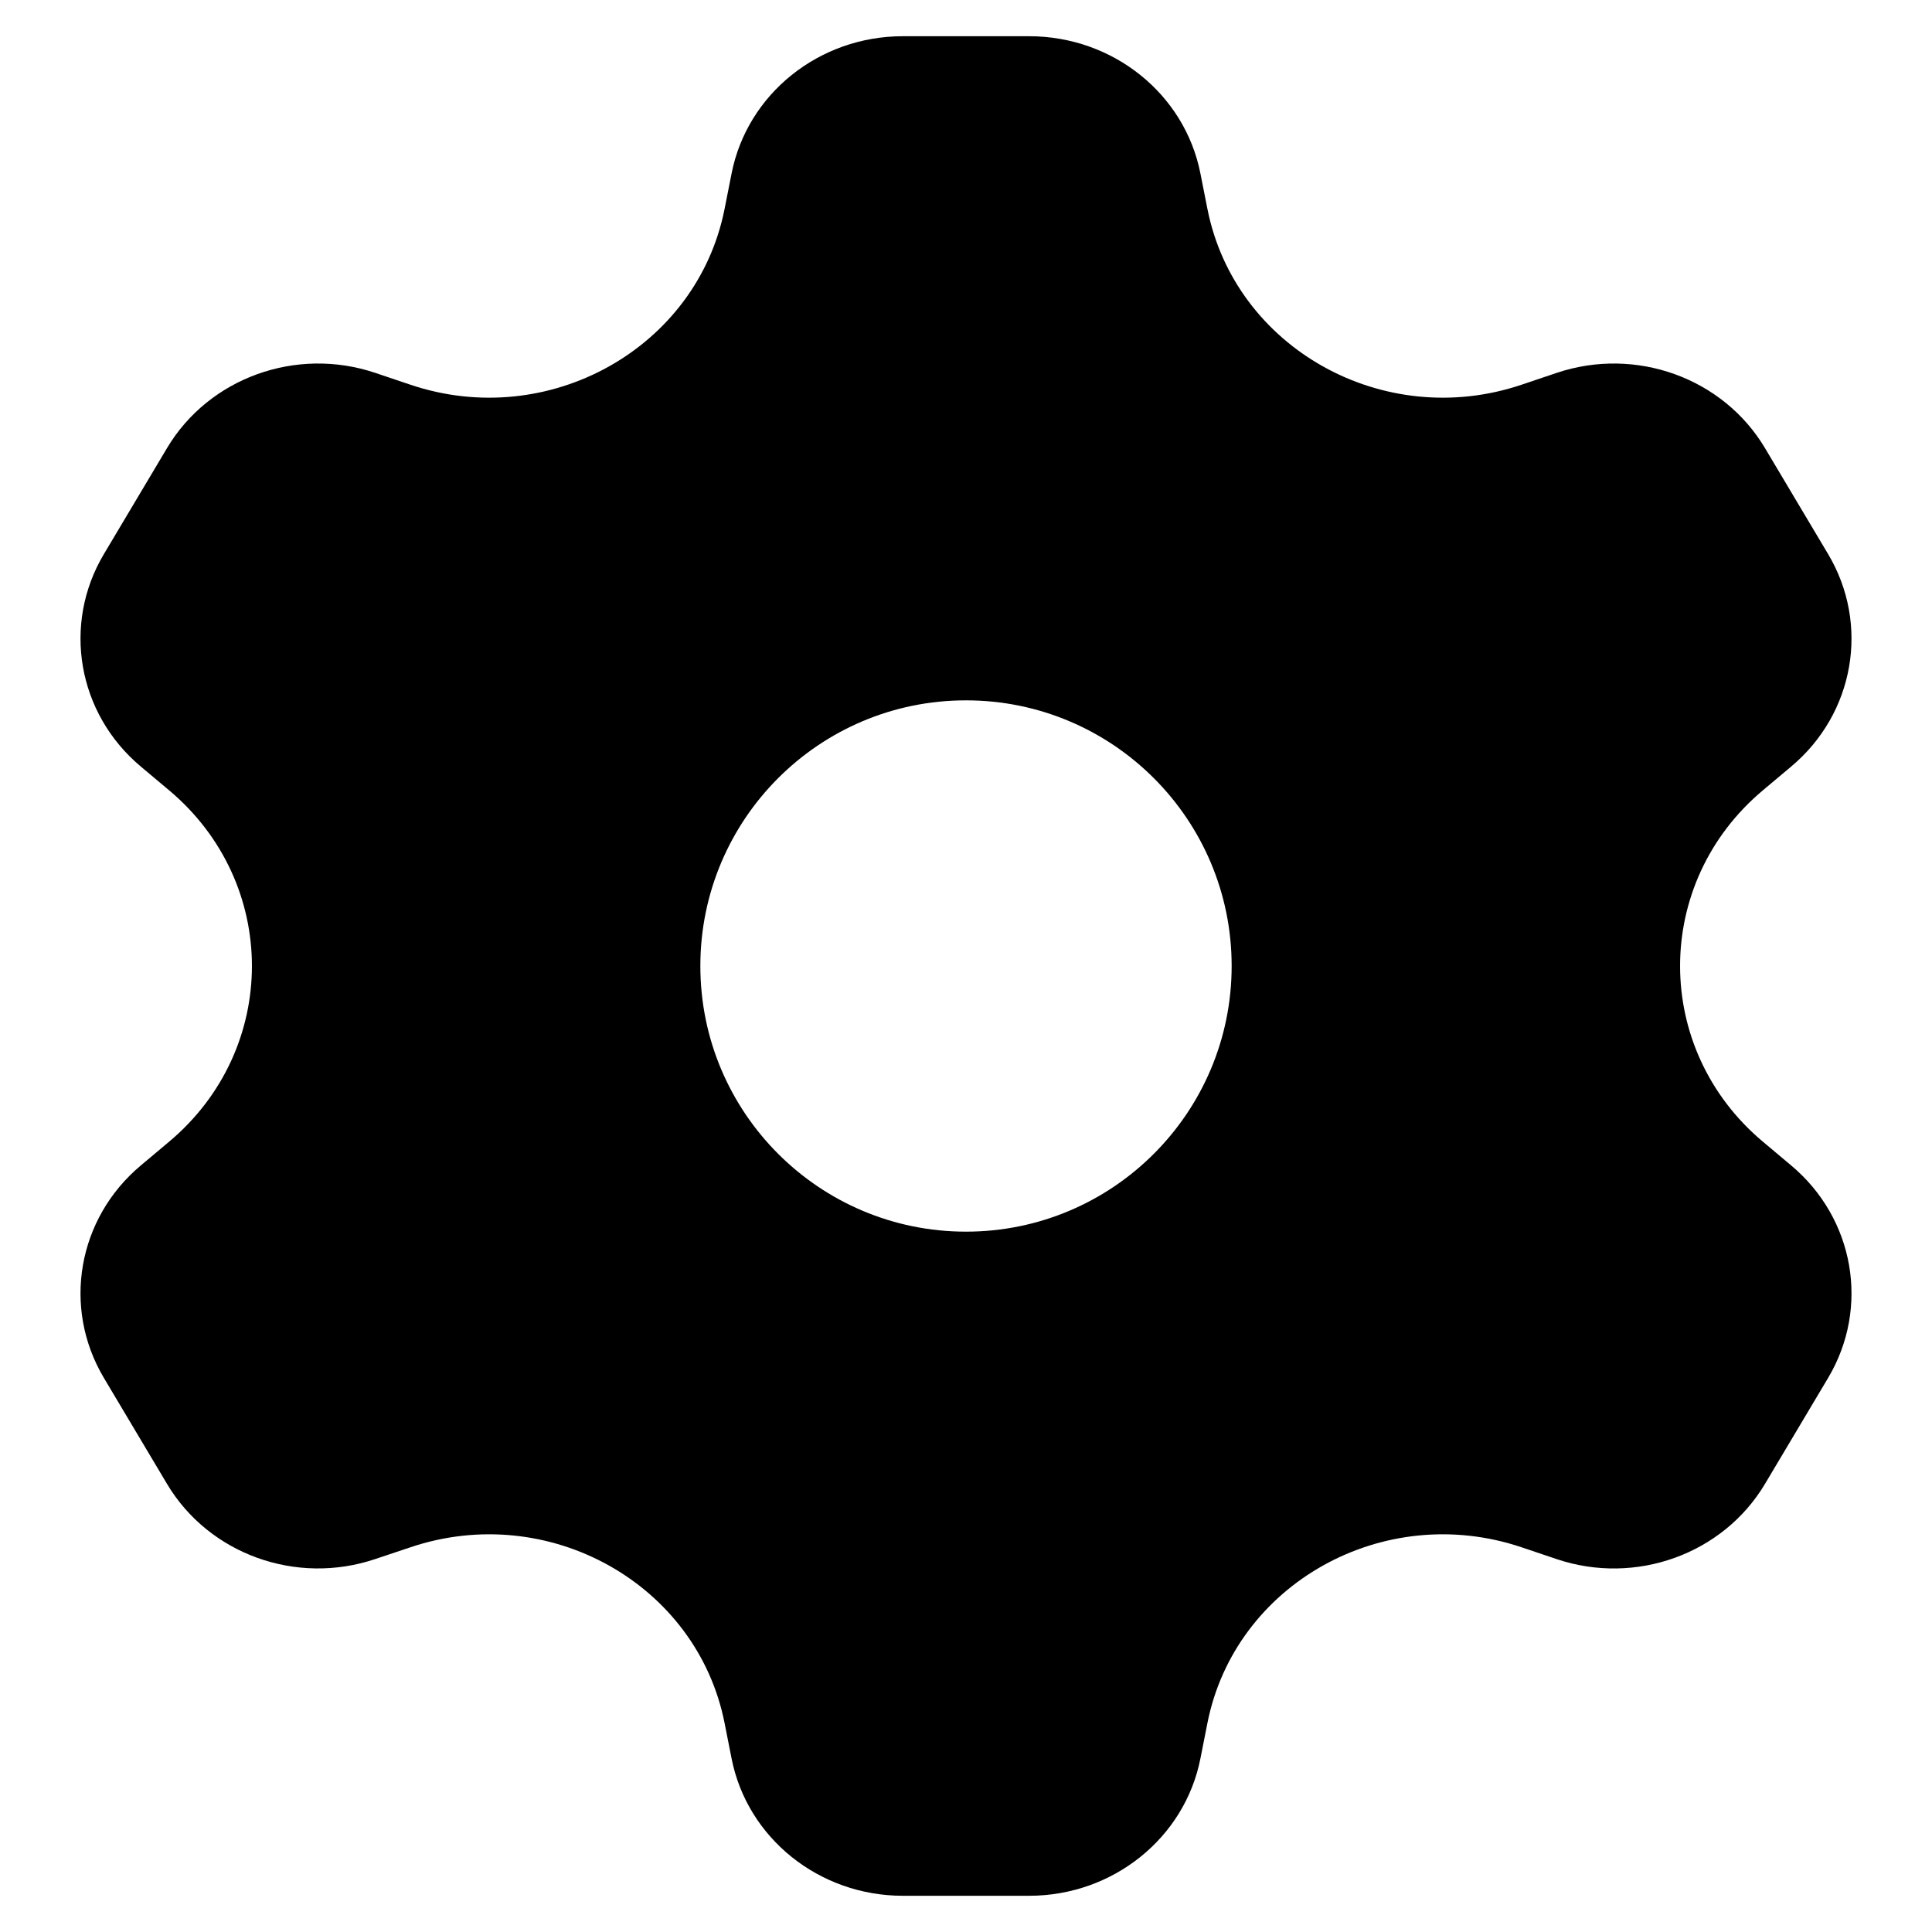
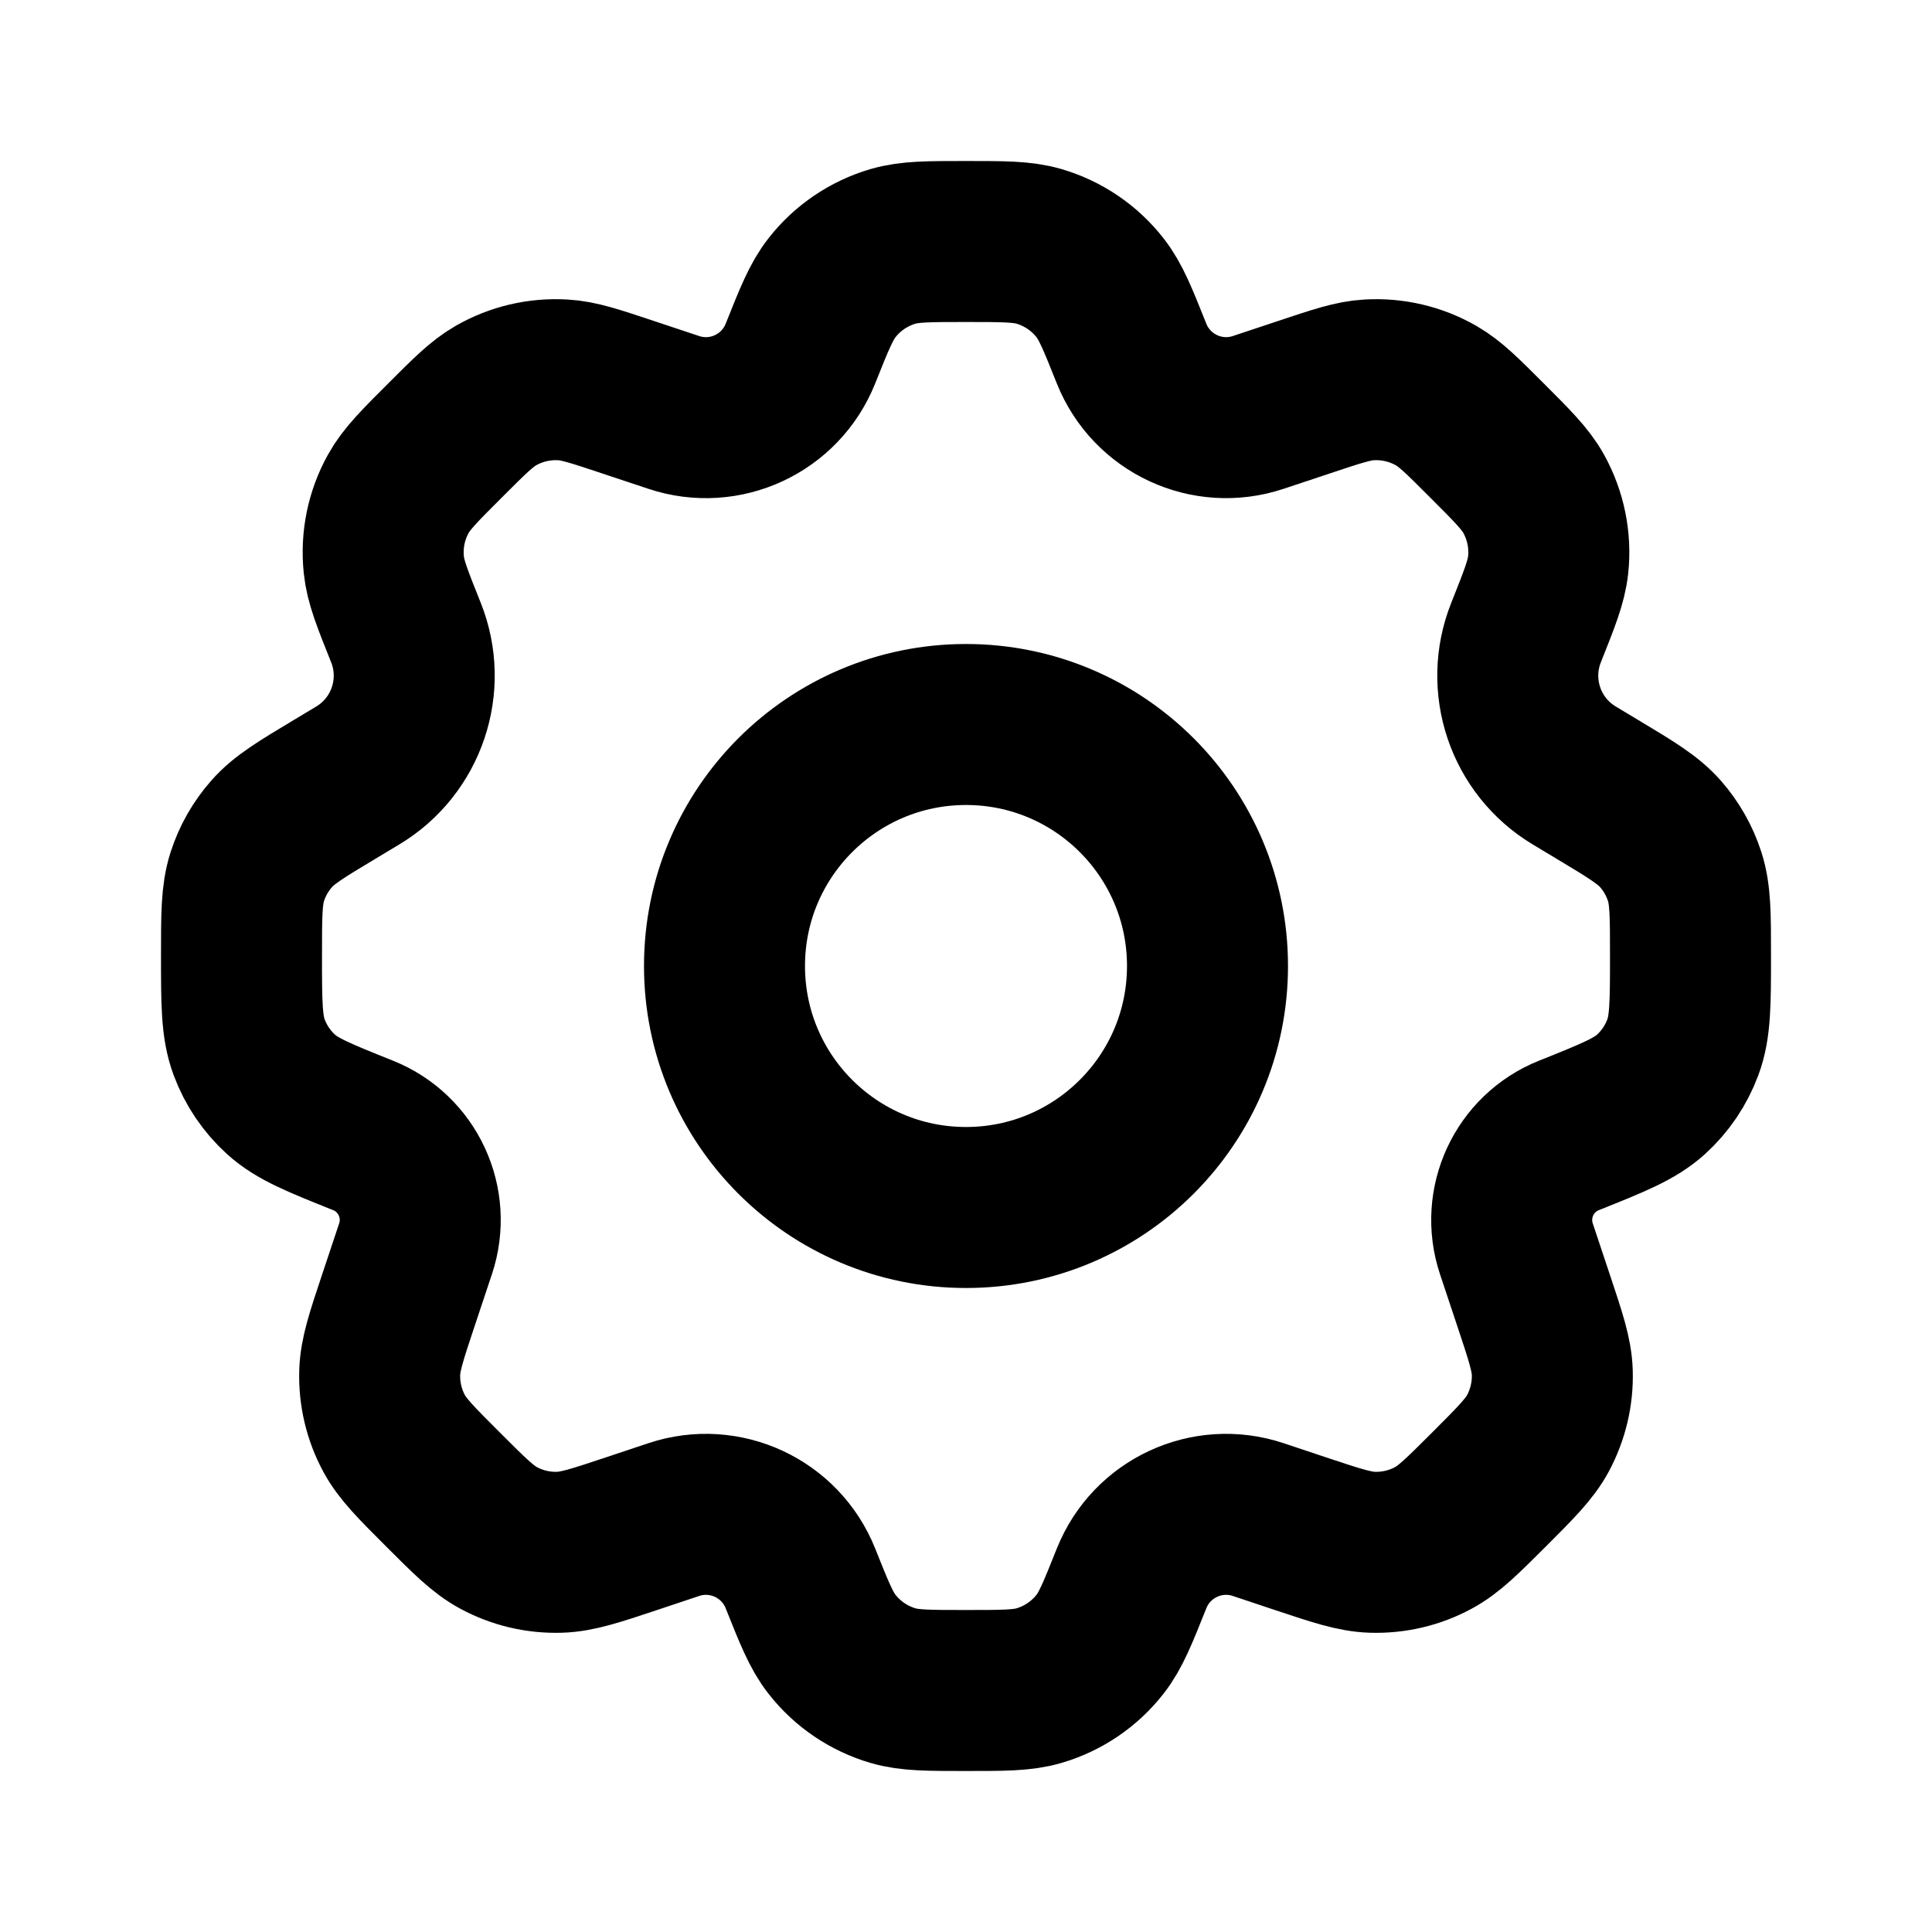
<svg xmlns="http://www.w3.org/2000/svg" width="800px" height="800px" viewBox="0 0 24 24" fill="none">
-   <path fill-rule="evenodd" clip-rule="evenodd" d="M12.785 0.45C13.824 0.45 14.717 1.165 14.912 2.155L14.999 2.595C15.341 4.324 17.186 5.357 18.902 4.779L19.338 4.632C20.32 4.302 21.405 4.694 21.925 5.566L22.71 6.884C23.229 7.756 23.037 8.864 22.25 9.523L21.901 9.816C20.527 10.967 20.527 13.033 21.901 14.184L22.25 14.477C23.037 15.136 23.229 16.244 22.71 17.116L21.925 18.434C21.405 19.306 20.32 19.698 19.338 19.368L18.902 19.221C17.186 18.643 15.341 19.675 14.999 21.405L14.912 21.845C14.717 22.834 13.824 23.55 12.785 23.55H11.215C10.176 23.55 9.283 22.834 9.088 21.845L9.001 21.405C8.659 19.675 6.814 18.643 5.098 19.221L4.662 19.367C3.68 19.698 2.595 19.306 2.075 18.434L1.29 17.116C0.771 16.244 0.963 15.136 1.75 14.477L2.099 14.184C3.473 13.033 3.473 10.967 2.099 9.816L1.75 9.523C0.963 8.864 0.771 7.756 1.29 6.884L2.075 5.566C2.595 4.694 3.68 4.302 4.662 4.632L5.098 4.779C6.814 5.357 8.659 4.324 9.001 2.595L9.088 2.155C9.283 1.165 10.176 0.45 11.215 0.45H12.785ZM12 15.3C13.822 15.3 15.3 13.822 15.3 12C15.3 10.177 13.822 8.7 12 8.7C10.177 8.7 8.7 10.177 8.7 12C8.7 13.822 10.177 15.3 12 15.3Z" fill="#000000" />
+   <path d="M15 12C15 13.657 13.657 15 12 15C10.343 15 9 13.657 9 12C9 10.343 10.343 9 12 9C13.657 9 15 10.343 15 12Z" stroke="#000000" stroke-width="2" stroke-linecap="round" stroke-linejoin="round" />
+   <path d="M12.905 3.06C12.699 3 12.466 3 12 3C11.534 3 11.301 3 11.095 3.06C10.794 3.148 10.528 3.328 10.335 3.575C10.202 3.744 10.116 3.96 9.943 4.393C9.694 5.015 9.004 5.335 8.369 5.123L7.798 4.933C7.393 4.798 7.19 4.73 6.992 4.719C6.7 4.702 6.41 4.77 6.157 4.916C5.985 5.015 5.834 5.166 5.532 5.468C5.211 5.788 5.051 5.949 4.949 6.132C4.799 6.401 4.736 6.709 4.768 7.016C4.789 7.224 4.873 7.434 5.042 7.856C5.306 8.515 5.052 9.269 4.443 9.634L4.165 9.801C3.74 10.056 3.528 10.183 3.374 10.359C3.237 10.514 3.134 10.696 3.071 10.893C3 11.116 3 11.366 3 11.866C3 12.459 3 12.755 3.095 13.009C3.178 13.233 3.314 13.434 3.491 13.595C3.692 13.777 3.964 13.886 4.509 14.104C5.065 14.326 5.352 14.944 5.162 15.513L4.947 16.158C4.798 16.605 4.724 16.829 4.717 17.049C4.709 17.313 4.77 17.574 4.896 17.807C5 18 5.167 18.167 5.5 18.5C5.833 18.833 6 19 6.193 19.104C6.426 19.23 6.687 19.291 6.951 19.283C7.171 19.276 7.395 19.202 7.842 19.053L8.369 18.877C9.004 18.665 9.694 18.985 9.943 19.607C10.116 20.04 10.202 20.256 10.335 20.425C10.528 20.672 10.794 20.852 11.095 20.94C11.301 21 11.534 21 12 21C12.466 21 12.699 21 12.905 20.94C13.206 20.852 13.472 20.672 13.665 20.425C13.798 20.256 13.884 20.04 14.057 19.607C14.306 18.985 14.996 18.665 15.631 18.877L16.158 19.053C16.605 19.202 16.829 19.276 17.048 19.283C17.312 19.291 17.574 19.23 17.806 19.104C18 19 18.166 18.833 18.5 18.5C18.833 18.167 18.999 18 19.104 17.807C19.229 17.574 19.291 17.313 19.283 17.049C19.276 16.829 19.201 16.605 19.052 16.158L18.837 15.513C18.648 14.944 18.934 14.326 19.491 14.104C20.036 13.886 20.308 13.777 20.509 13.595C20.686 13.434 20.822 13.233 20.905 13.009C21 12.755 21 12.459 21 11.866C21 11.366 21 11.116 20.929 10.893C20.866 10.696 20.763 10.514 20.627 10.359C20.472 10.183 20.26 10.056 19.835 9.801L19.557 9.634C18.948 9.269 18.694 8.515 18.958 7.856C19.126 7.434 19.21 7.224 19.232 7.015C19.264 6.709 19.2 6.401 19.051 6.132C18.949 5.949 18.788 5.788 18.468 5.468C18.166 5.166 18.015 5.015 17.843 4.916C17.589 4.77 17.299 4.702 17.008 4.719C16.809 4.73 16.607 4.798 16.202 4.933L15.631 5.123C14.996 5.335 14.306 5.014 14.057 4.393C13.884 3.96 13.798 3.744 13.665 3.575C13.472 3.328 13.206 3.148 12.905 3.06Z" stroke="#000000" stroke-width="2" stroke-linecap="round" stroke-linejoin="round" />
</svg>
